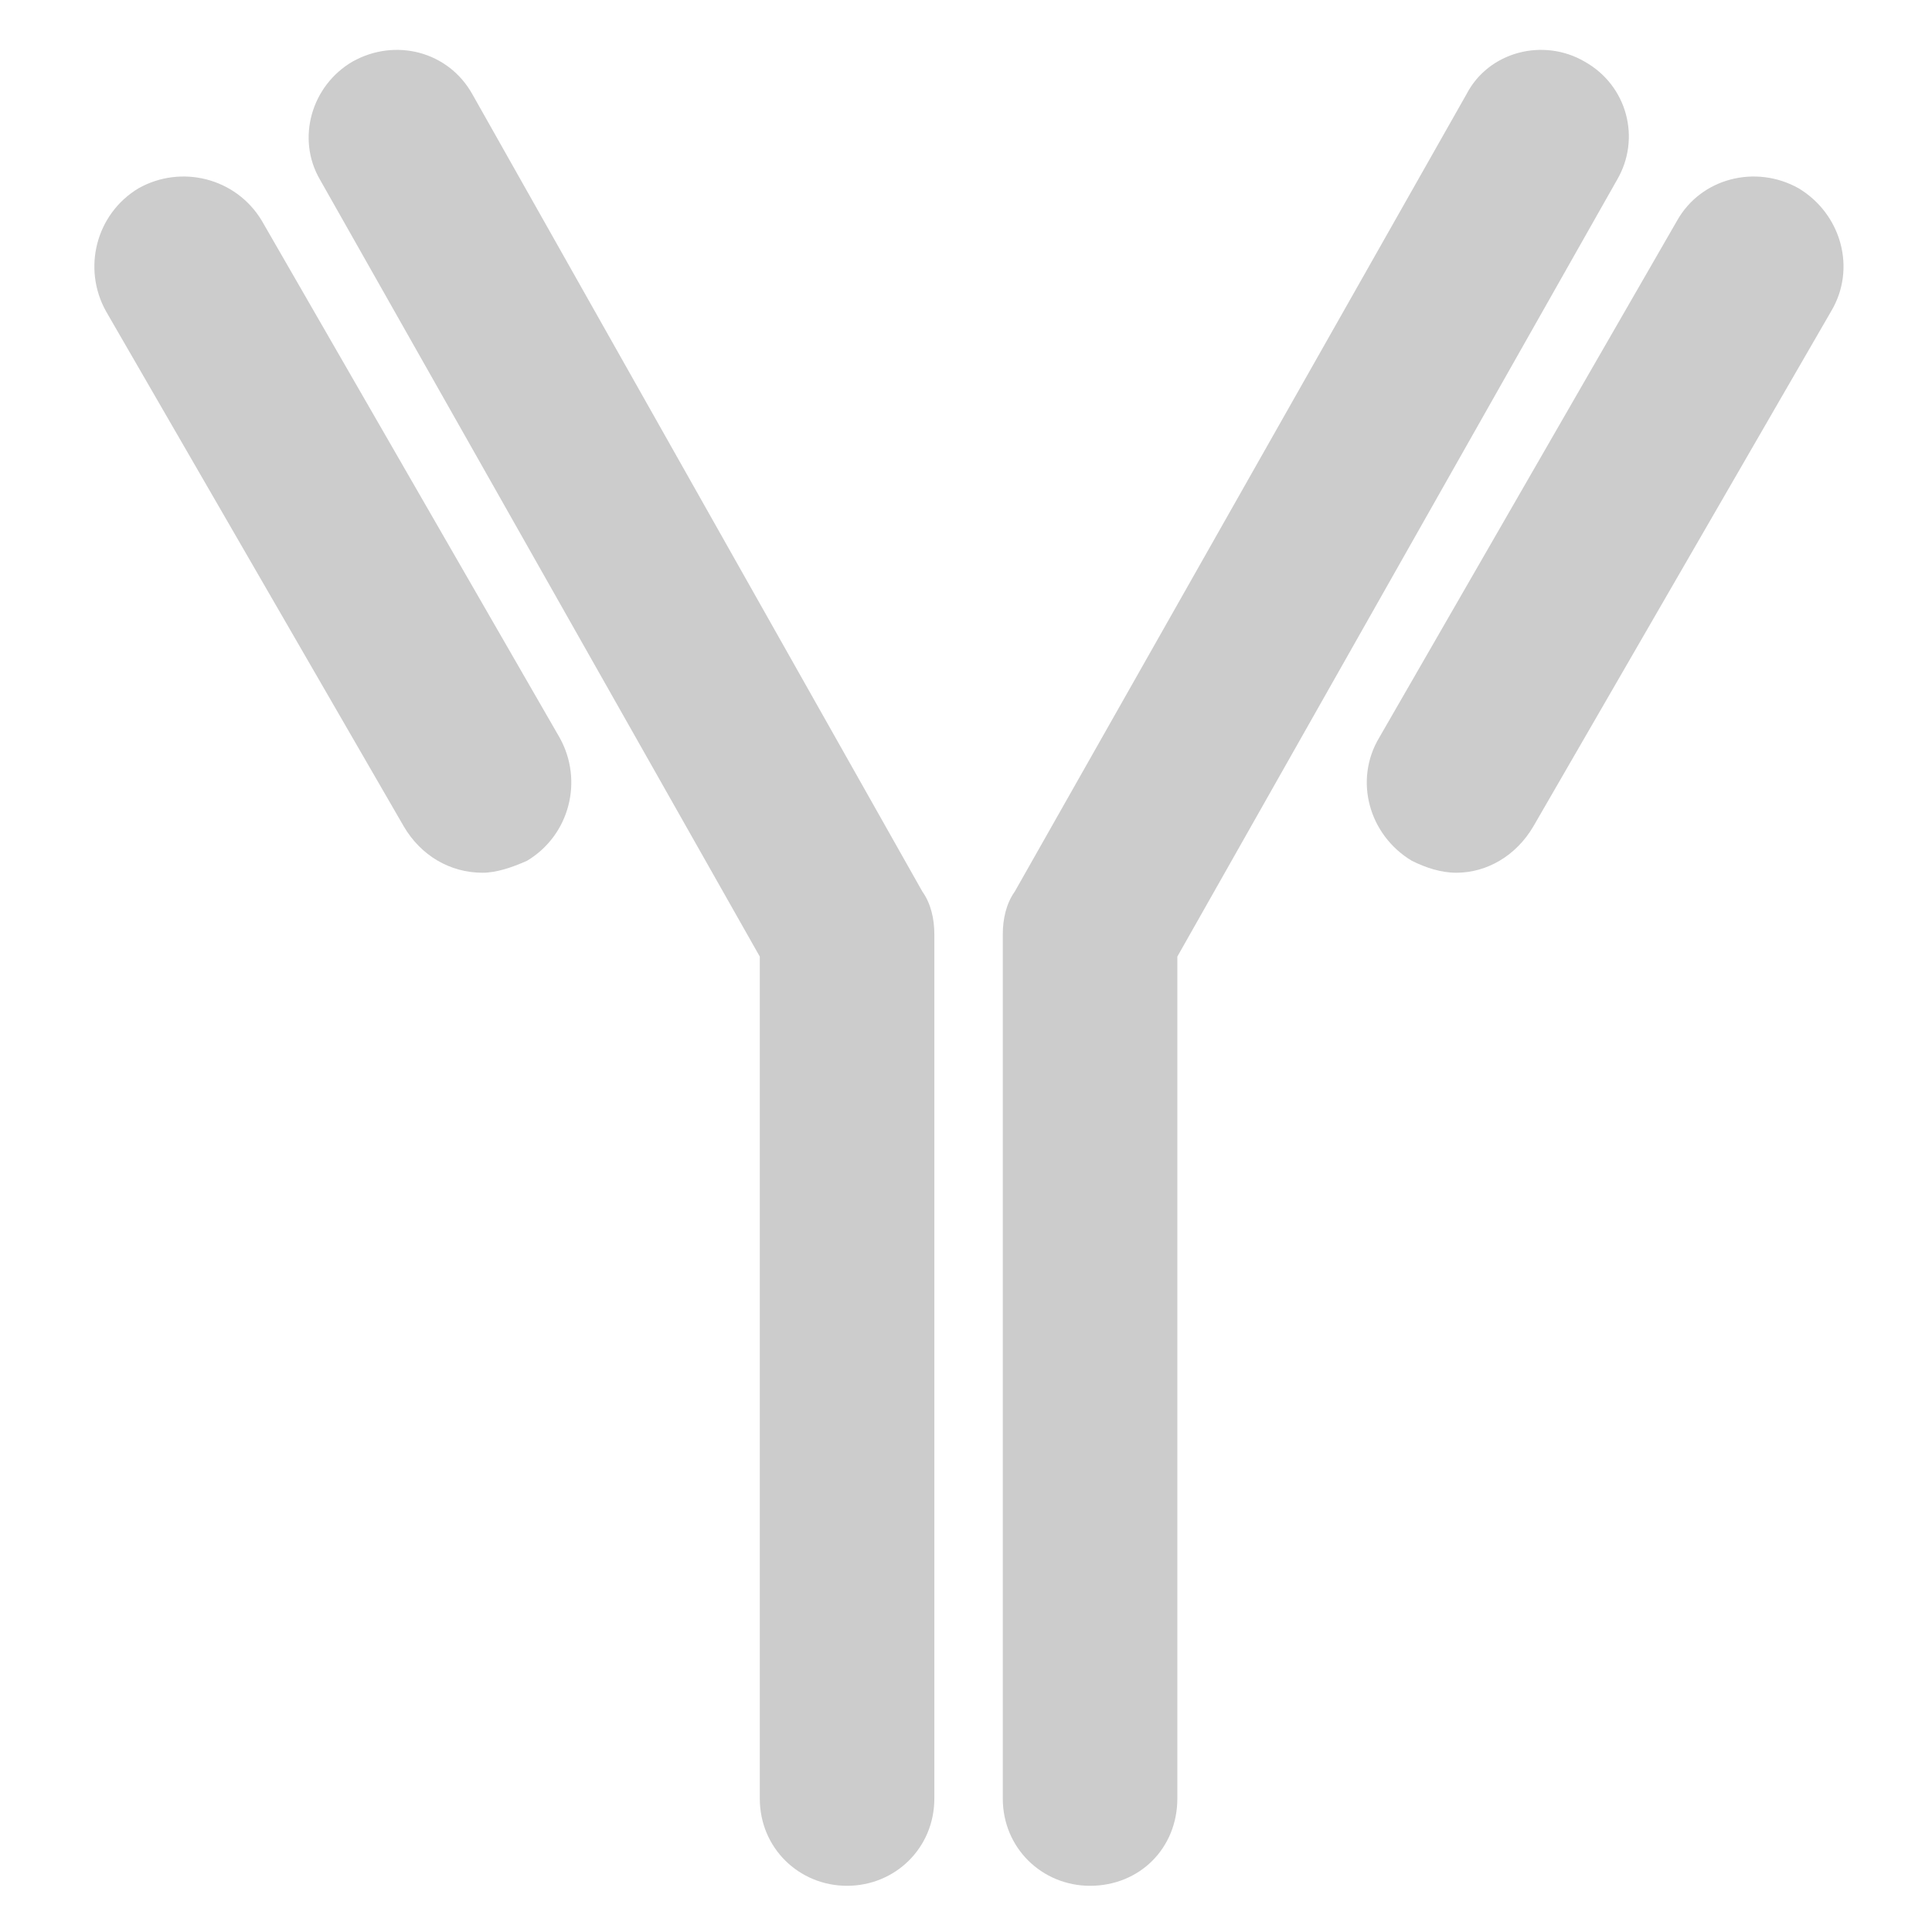
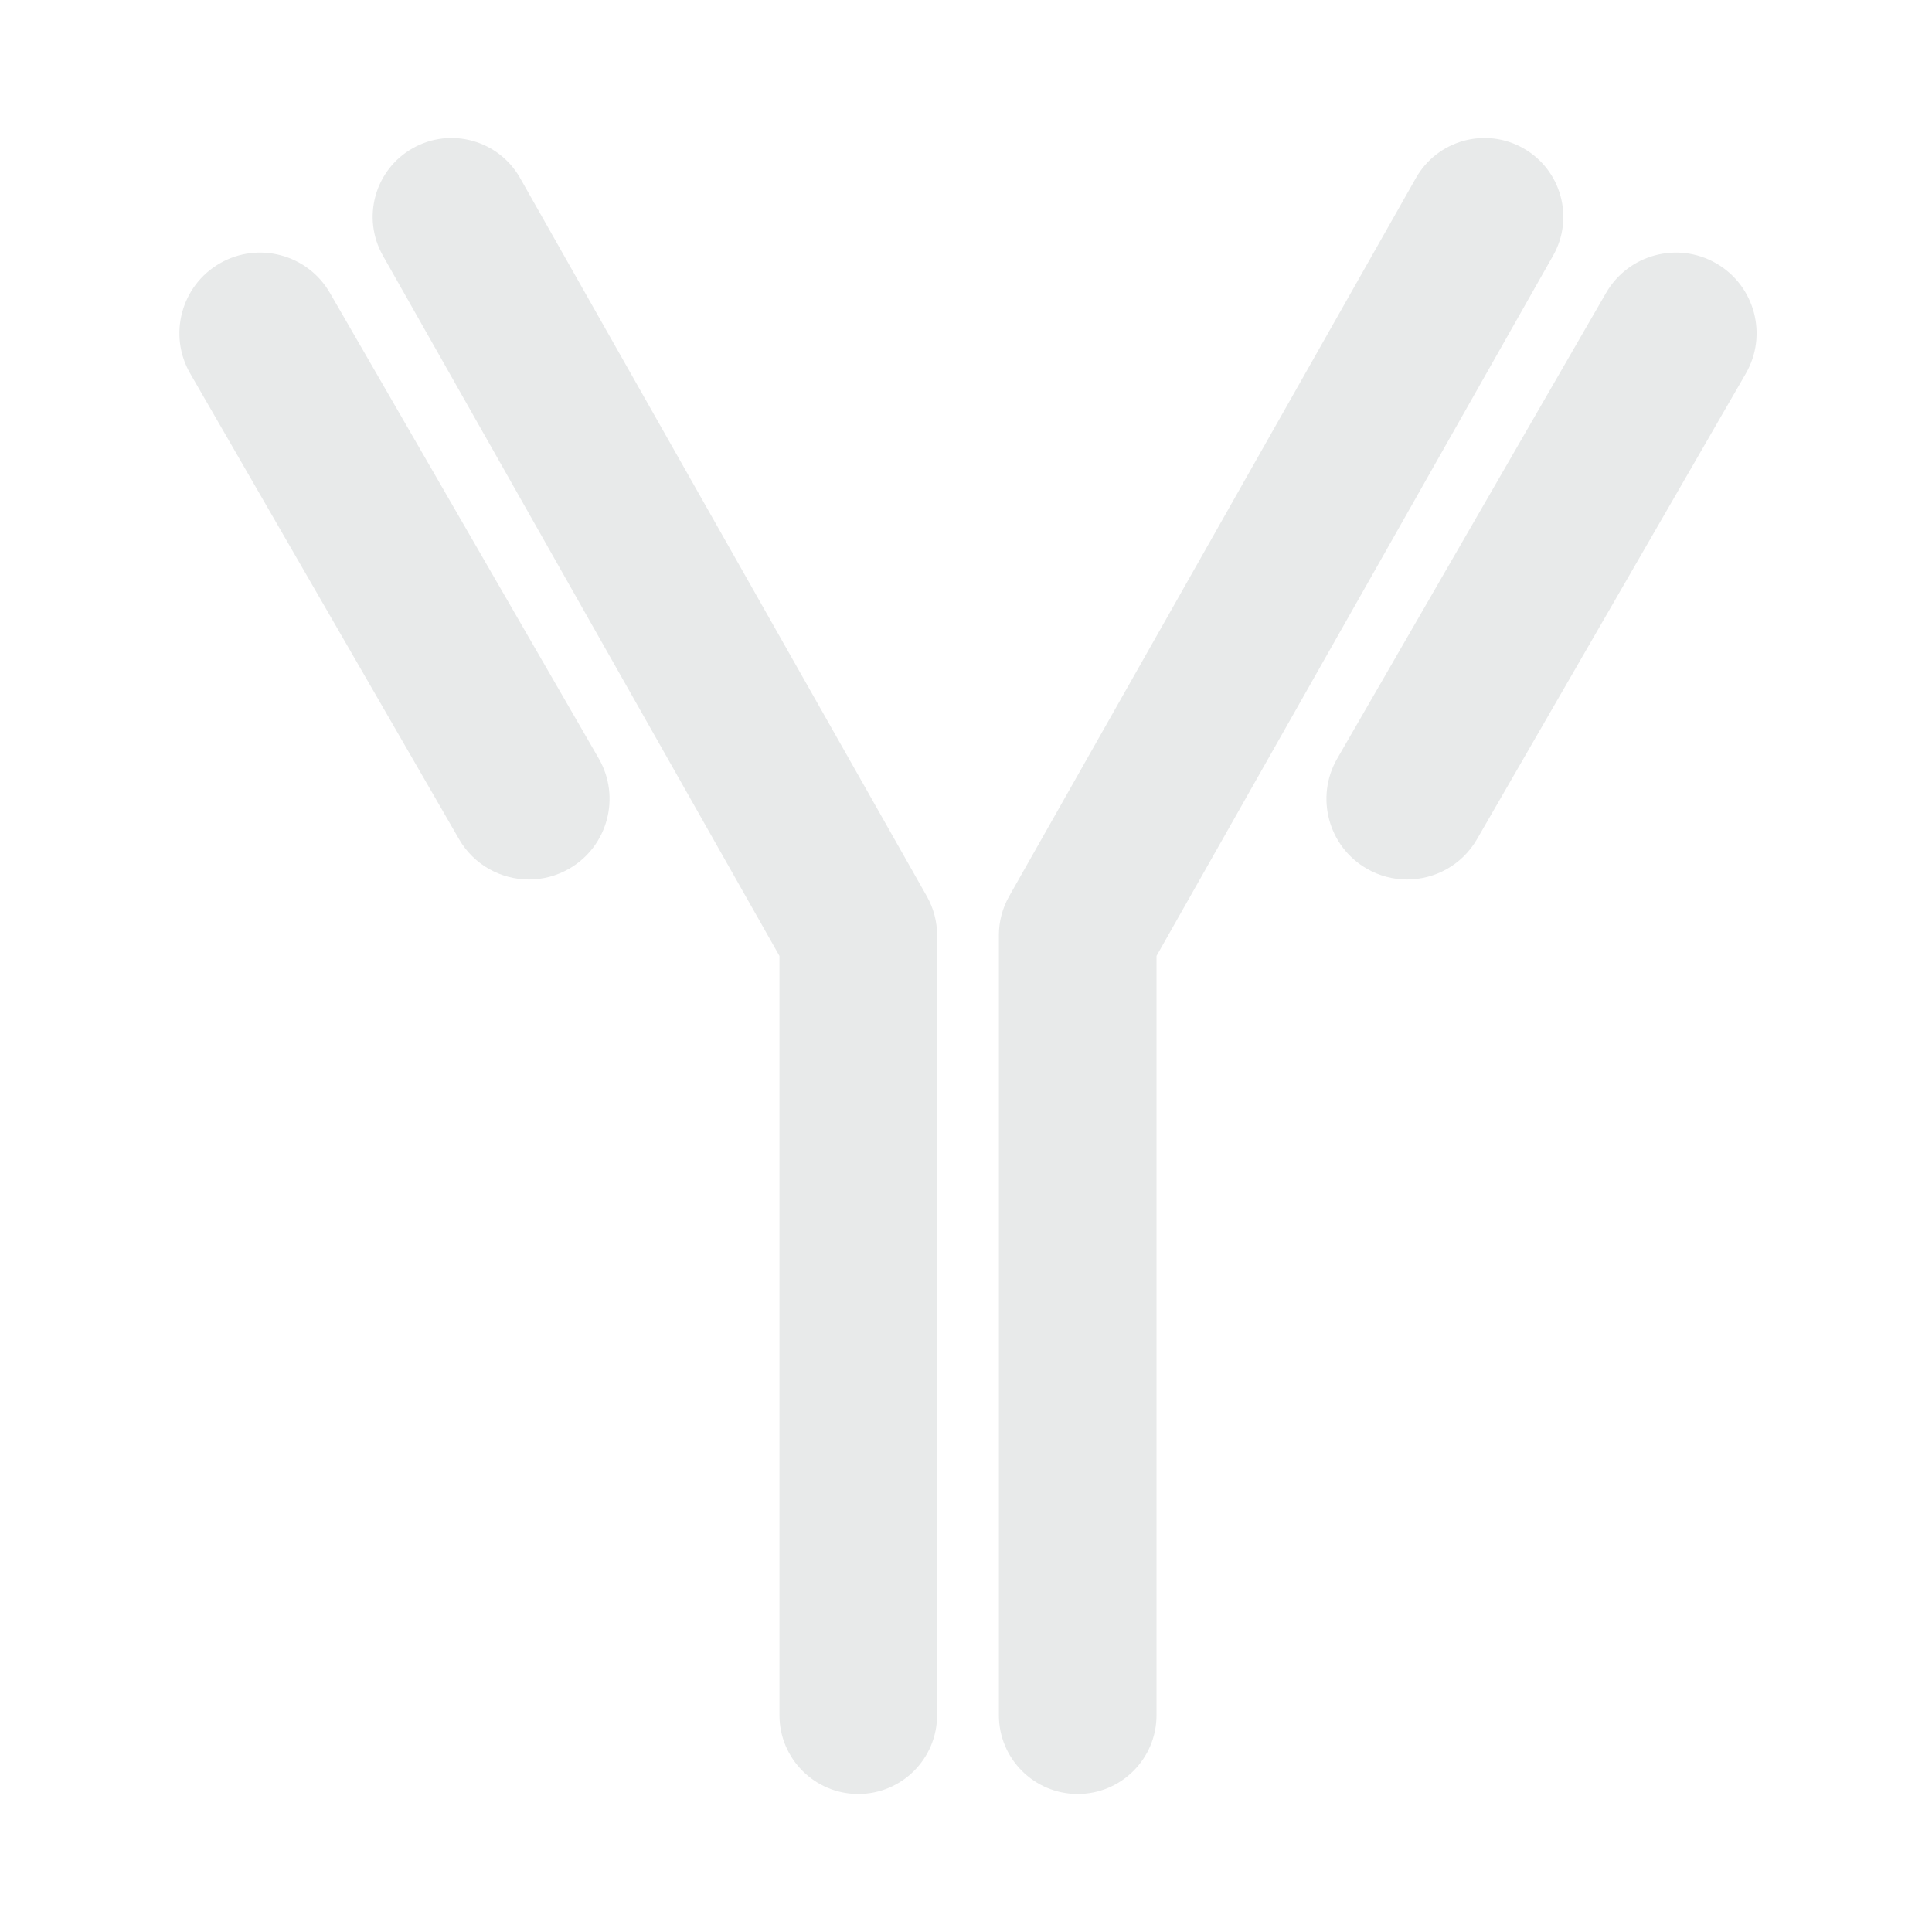
- <svg xmlns="http://www.w3.org/2000/svg" xmlns:ns1="http://xml.openoffice.org/svg/export" version="1.2" baseProfile="tiny" width="11.29mm" height="11.29mm" viewBox="0 0 1129 1129" preserveAspectRatio="xMidYMid" fill-rule="evenodd" stroke-width="28.222" stroke-linejoin="round" xml:space="preserve">
-   <defs class="ClipPathGroup">
-     <clipPath id="presentation_clip_path" clipPathUnits="userSpaceOnUse">
-       <rect x="0" y="0" width="1129" height="1129" />
-     </clipPath>
-   </defs>
-   <defs class="TextShapeIndex">
-     <g ns1:slide="id1" ns1:id-list="id3" />
-   </defs>
-   <defs class="EmbeddedBulletChars">
-     <g id="bullet-char-template(57356)" transform="scale(0.0004882812,-0.0004882812)">
-       <path d="M 580,1141 L 1163,571 580,0 -4,571 580,1141 Z" />
-     </g>
-     <g id="bullet-char-template(57354)" transform="scale(0.0004882812,-0.0004882812)">
-       <path d="M 8,1128 L 1137,1128 1137,0 8,0 8,1128 Z" />
-     </g>
-     <g id="bullet-char-template(10146)" transform="scale(0.0004882812,-0.0004882812)">
-       <path d="M 174,0 L 602,739 174,1481 1456,739 174,0 Z M 1358,739 L 309,1346 659,739 1358,739 Z" />
-     </g>
-     <g id="bullet-char-template(10132)" transform="scale(0.0004882812,-0.0004882812)">
-       <path d="M 2015,739 L 1276,0 717,0 1260,543 174,543 174,936 1260,936 717,1481 1274,1481 2015,739 Z" />
-     </g>
-     <g id="bullet-char-template(10007)" transform="scale(0.0004882812,-0.0004882812)">
-       <path d="M 0,-2 C -7,14 -16,27 -25,37 L 356,567 C 262,823 215,952 215,954 215,979 228,992 255,992 264,992 276,990 289,987 310,991 331,999 354,1012 L 381,999 492,748 772,1049 836,1024 860,1049 C 881,1039 901,1025 922,1006 886,937 835,863 770,784 769,783 710,716 594,584 L 774,223 C 774,196 753,168 711,139 L 727,119 C 717,90 699,76 672,76 641,76 570,178 457,381 L 164,-76 C 142,-110 111,-127 72,-127 30,-127 9,-110 8,-76 1,-67 -2,-52 -2,-32 -2,-23 -1,-13 0,-2 Z" />
-     </g>
-     <g id="bullet-char-template(10004)" transform="scale(0.0004882812,-0.0004882812)">
-       <path d="M 285,-33 C 182,-33 111,30 74,156 52,228 41,333 41,471 41,549 55,616 82,672 116,743 169,778 240,778 293,778 328,747 346,684 L 369,508 C 377,444 397,411 428,410 L 1163,1116 C 1174,1127 1196,1133 1229,1133 1271,1133 1292,1118 1292,1087 L 1292,965 C 1292,929 1282,901 1262,881 L 442,47 C 390,-6 338,-33 285,-33 Z" />
-     </g>
-     <g id="bullet-char-template(9679)" transform="scale(0.0004882812,-0.0004882812)">
-       <path d="M 813,0 C 632,0 489,54 383,161 276,268 223,411 223,592 223,773 276,916 383,1023 489,1130 632,1184 813,1184 992,1184 1136,1130 1245,1023 1353,916 1407,772 1407,592 1407,412 1353,268 1245,161 1136,54 992,0 813,0 Z" />
-     </g>
-     <g id="bullet-char-template(8226)" transform="scale(0.0004882812,-0.0004882812)">
-       <path d="M 346,457 C 273,457 209,483 155,535 101,586 74,649 74,723 74,796 101,859 155,911 209,963 273,989 346,989 419,989 480,963 531,910 582,859 608,796 608,723 608,648 583,586 532,535 482,483 420,457 346,457 Z" />
-     </g>
-     <g id="bullet-char-template(8211)" transform="scale(0.0004882812,-0.0004882812)">
-       <path d="M -4,459 L 1135,459 1135,606 -4,606 -4,459 Z" />
-     </g>
-   </defs>
-   <defs class="TextEmbeddedBitmaps" />
-   <g>
-     <g id="id2" class="Master_Slide">
-       <g id="bg-id2" class="Background" />
-       <g id="bo-id2" class="BackgroundObjects" />
-     </g>
-   </g>
-   <g class="SlideGroup">
-     <g>
-       <g id="id1" class="Slide" clip-path="url(#presentation_clip_path)">
-         <g class="Page">
-           <g class="com.sun.star.drawing.ClosedBezierShape">
-             <g id="id3">
-               <path fill="rgb(204,204,204)" stroke="none" d="M 851,510 C 842,510 833,507 825,503 800,488 791,456 806,431 L 980,129 C 994,104 1026,96 1051,110 1076,125 1085,157 1070,182 L 896,483 C 886,500 869,510 851,510 Z M 637,1102 C 609,1102 586,1080 586,1051 L 586,546 C 586,537 588,528 593,521 L 857,55 C 870,30 902,22 926,36 951,50 959,81 945,105 L 688,559 688,1051 C 688,1080 666,1102 637,1102 Z M 282,510 C 290,510 299,507 308,503 333,488 341,456 327,431 L 153,129 C 138,104 106,96 81,110 56,125 48,157 62,182 L 236,483 C 246,500 263,510 282,510 Z M 495,1102 C 523,1102 546,1080 546,1051 L 546,546 C 546,537 544,528 539,521 L 276,55 C 262,30 231,22 206,36 182,50 173,81 187,105 L 444,559 444,1051 C 444,1080 467,1102 495,1102 Z" />
-             </g>
-           </g>
-         </g>
-       </g>
+ <svg xmlns="http://www.w3.org/2000/svg" width="140px" height="140px" viewBox="0 0 140 140" version="1.1">
+   <defs />
+   <g id="Page-1" stroke="none" stroke-width="1" fill="none" fill-rule="evenodd">
+     <g id="artboard" fill-rule="nonzero" fill="#E8EAEA">
+       <path d="M101.96,63.732 C100.969,63.732 99.964,63.479 99.042,62.949 C96.246,61.334 95.289,57.759 96.903,54.964 L116.381,21.226 C117.996,18.431 121.571,17.473 124.367,19.087 C127.163,20.702 128.12,24.277 126.506,27.073 L107.028,60.81 C105.946,62.684 103.981,63.732 101.96,63.732 L101.96,63.732 Z M78.095,130 C74.939,130 72.383,127.444 72.383,124.29 L72.383,67.764 C72.383,66.778 72.64,65.808 73.126,64.949 L102.604,12.898 C104.158,10.155 107.64,9.186 110.387,10.744 C113.133,12.298 114.097,15.784 112.541,18.527 L83.806,69.269 L83.806,124.29 C83.806,127.444 81.25,130 78.094,130 L78.095,130 Z M38.33,63.732 C39.322,63.732 40.326,63.479 41.248,62.949 C44.044,61.334 45.002,57.759 43.387,54.964 L23.907,21.226 C22.294,18.431 18.717,17.473 15.924,19.087 C13.128,20.702 12.17,24.277 13.785,27.071 L33.263,60.808 C34.345,62.684 36.309,63.732 38.33,63.732 L38.33,63.732 Z M62.193,130 C65.349,130 67.905,127.444 67.905,124.29 L67.905,67.764 C67.905,66.778 67.648,65.808 67.162,64.949 L37.686,12.898 C36.132,10.155 32.65,9.186 29.903,10.744 C27.157,12.298 26.193,15.782 27.747,18.527 L56.482,69.269 L56.482,124.29 C56.482,127.444 59.04,130 62.194,130 L62.193,130 Z" id="Shape" />
    </g>
  </g>
</svg>
